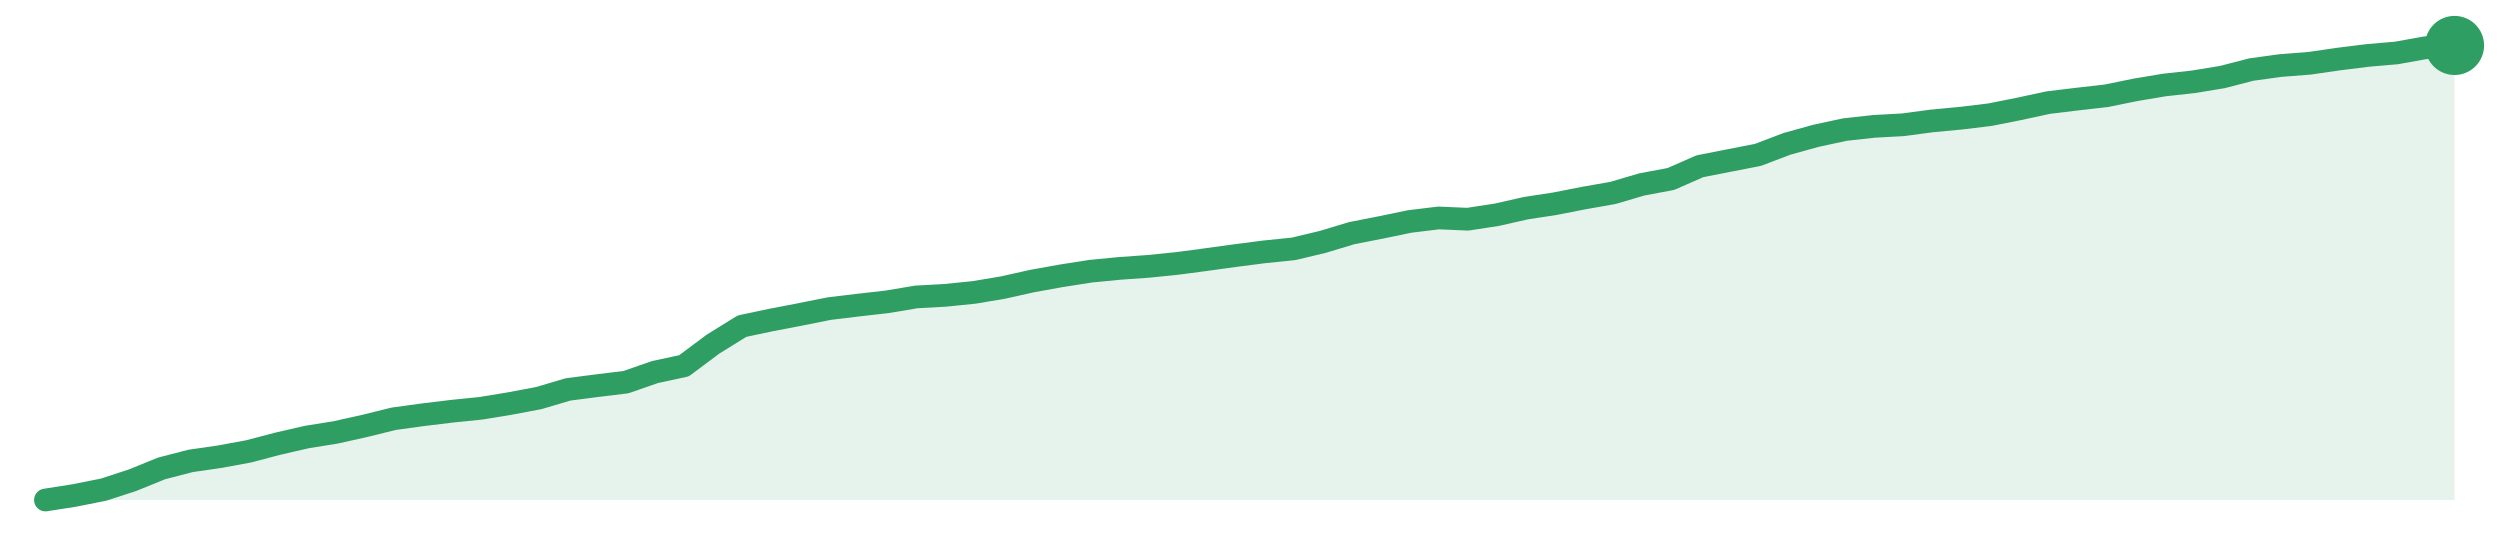
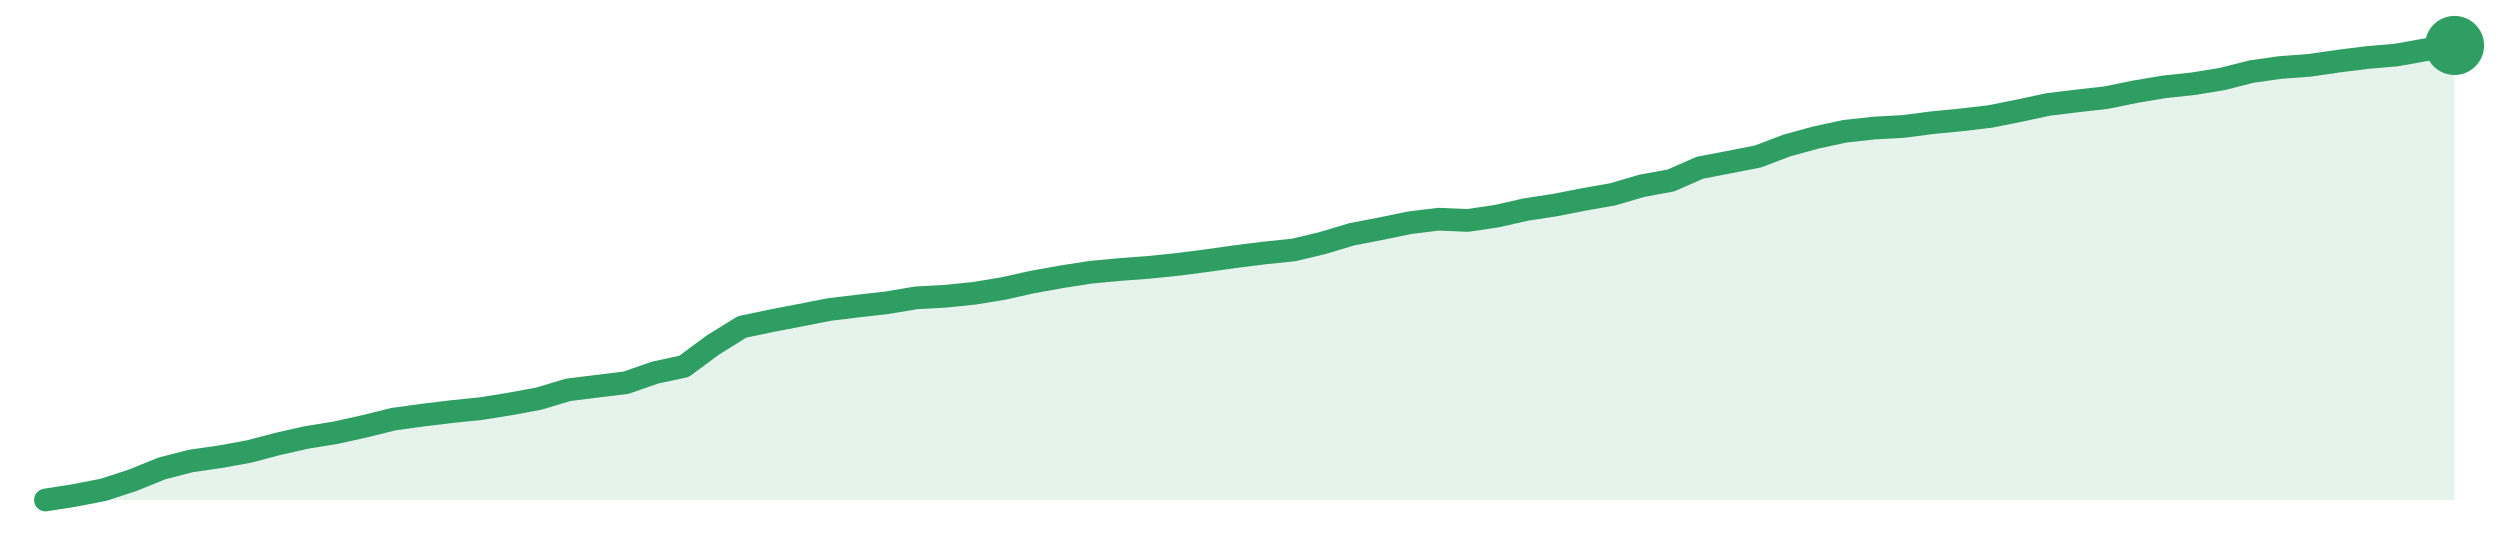
<svg xmlns="http://www.w3.org/2000/svg" width="220" height="48" viewBox="0 0 220 48" role="img" aria-label="trend">
-   <path d="M4.0,44.0 L4.0,44.0 L6.55,43.6 L9.11,43.09 L11.66,42.26 L14.22,41.22 L16.77,40.56 L19.33,40.19 L21.88,39.72 L24.43,39.05 L26.99,38.46 L29.54,38.05 L32.1,37.48 L34.65,36.85 L37.2,36.5 L39.76,36.19 L42.31,35.93 L44.87,35.51 L47.42,35.03 L49.98,34.27 L52.53,33.94 L55.08,33.63 L57.64,32.74 L60.19,32.19 L62.75,30.28 L65.3,28.7 L67.86,28.16 L70.41,27.67 L72.96,27.16 L75.52,26.85 L78.07,26.56 L80.63,26.13 L83.18,25.99 L85.73,25.73 L88.29,25.3 L90.84,24.73 L93.4,24.27 L95.95,23.87 L98.51,23.62 L101.06,23.44 L103.61,23.18 L106.17,22.84 L108.72,22.49 L111.28,22.16 L113.83,21.9 L116.39,21.29 L118.94,20.52 L121.49,20.02 L124.05,19.49 L126.6,19.18 L129.16,19.29 L131.71,18.9 L134.27,18.32 L136.82,17.93 L139.37,17.43 L141.93,16.98 L144.48,16.23 L147.04,15.75 L149.59,14.63 L152.14,14.13 L154.7,13.63 L157.25,12.66 L159.81,11.95 L162.36,11.4 L164.92,11.12 L167.47,10.98 L170.02,10.64 L172.58,10.4 L175.13,10.09 L177.69,9.58 L180.24,9.03 L182.8,8.72 L185.35,8.43 L187.9,7.91 L190.46,7.48 L193.01,7.2 L195.57,6.78 L198.12,6.12 L200.67,5.77 L203.23,5.57 L205.78,5.2 L208.34,4.88 L210.89,4.66 L213.45,4.2 L216.0,4.0 L216.0,44.0 Z" fill="#2f9e631f" />
-   <path d="M4.0,44.0 L6.55,43.6 L9.11,43.09 L11.66,42.26 L14.22,41.22 L16.77,40.56 L19.33,40.19 L21.88,39.72 L24.43,39.05 L26.99,38.46 L29.54,38.05 L32.1,37.48 L34.65,36.85 L37.2,36.5 L39.76,36.19 L42.31,35.93 L44.87,35.51 L47.42,35.03 L49.98,34.27 L52.53,33.94 L55.08,33.63 L57.64,32.74 L60.19,32.19 L62.75,30.28 L65.3,28.7 L67.86,28.16 L70.41,27.67 L72.96,27.16 L75.52,26.85 L78.07,26.56 L80.63,26.13 L83.18,25.99 L85.73,25.73 L88.29,25.3 L90.84,24.73 L93.4,24.27 L95.95,23.87 L98.51,23.62 L101.06,23.44 L103.61,23.18 L106.17,22.84 L108.72,22.49 L111.28,22.16 L113.83,21.9 L116.39,21.29 L118.94,20.52 L121.49,20.02 L124.05,19.49 L126.6,19.18 L129.16,19.29 L131.71,18.9 L134.27,18.32 L136.82,17.93 L139.37,17.43 L141.93,16.98 L144.48,16.23 L147.04,15.75 L149.59,14.63 L152.14,14.13 L154.7,13.63 L157.25,12.66 L159.81,11.95 L162.36,11.4 L164.92,11.12 L167.47,10.98 L170.02,10.64 L172.58,10.4 L175.13,10.09 L177.69,9.58 L180.24,9.03 L182.8,8.72 L185.35,8.43 L187.9,7.91 L190.46,7.48 L193.01,7.2 L195.57,6.78 L198.12,6.12 L200.67,5.77 L203.23,5.57 L205.78,5.2 L208.34,4.88 L210.89,4.66 L213.45,4.2 L216.0,4.0" fill="none" stroke="#2f9e63" stroke-width="2" stroke-linejoin="round" stroke-linecap="round" />
+   <path d="M4.0,44.0 L4.0,44.0 L6.55,43.6 L9.11,43.1 L11.66,42.27 L14.22,41.23 L16.77,40.57 L19.33,40.2 L21.88,39.74 L24.43,39.07 L26.99,38.49 L29.54,38.08 L32.1,37.51 L34.65,36.88 L37.2,36.53 L39.76,36.22 L42.31,35.96 L44.87,35.55 L47.42,35.08 L49.98,34.31 L52.53,33.99 L55.08,33.68 L57.64,32.79 L60.19,32.24 L62.75,30.35 L65.3,28.77 L67.86,28.23 L70.41,27.74 L72.96,27.24 L75.52,26.93 L78.07,26.64 L80.63,26.21 L83.18,26.07 L85.73,25.81 L88.29,25.39 L90.84,24.82 L93.4,24.36 L95.95,23.96 L98.51,23.72 L101.06,23.53 L103.61,23.27 L106.17,22.94 L108.72,22.58 L111.28,22.26 L113.83,22.0 L116.39,21.39 L118.94,20.62 L121.49,20.13 L124.05,19.6 L126.6,19.29 L129.16,19.4 L131.71,19.02 L134.27,18.44 L136.82,18.05 L139.37,17.55 L141.93,17.1 L144.48,16.35 L147.04,15.88 L149.59,14.76 L152.14,14.27 L154.7,13.77 L157.25,12.8 L159.81,12.1 L162.36,11.55 L164.92,11.27 L167.47,11.13 L170.02,10.8 L172.58,10.55 L175.13,10.25 L177.69,9.74 L180.24,9.19 L182.8,8.88 L185.35,8.59 L187.9,8.07 L190.46,7.64 L193.01,7.37 L195.57,6.95 L198.12,6.3 L200.67,5.94 L203.23,5.75 L205.78,5.38 L208.34,5.06 L210.89,4.84 L213.45,4.38 L216.0,4.0 L216.0,44.0 Z" fill="#2f9e631f" />
+   <path d="M4.0,44.0 L6.55,43.6 L9.11,43.1 L11.66,42.27 L14.22,41.23 L16.77,40.57 L19.33,40.2 L21.88,39.74 L24.43,39.07 L26.99,38.49 L29.54,38.08 L32.1,37.51 L34.65,36.88 L37.2,36.53 L39.76,36.22 L42.31,35.96 L44.87,35.55 L47.42,35.08 L49.98,34.31 L52.53,33.99 L55.08,33.68 L57.64,32.79 L60.19,32.24 L62.75,30.35 L65.3,28.77 L67.86,28.23 L70.41,27.74 L72.96,27.24 L75.52,26.93 L78.07,26.64 L80.63,26.21 L83.18,26.07 L85.73,25.81 L88.29,25.39 L90.84,24.82 L93.4,24.36 L95.95,23.96 L98.51,23.72 L101.06,23.53 L103.61,23.27 L106.17,22.94 L108.72,22.58 L111.28,22.26 L113.83,22.0 L116.39,21.39 L118.94,20.62 L121.49,20.13 L124.05,19.6 L126.6,19.29 L129.16,19.4 L131.71,19.02 L134.27,18.44 L136.82,18.05 L139.37,17.55 L141.93,17.1 L144.48,16.35 L147.04,15.88 L149.59,14.76 L152.14,14.27 L154.7,13.77 L157.25,12.8 L159.81,12.1 L162.36,11.55 L164.92,11.27 L167.47,11.13 L170.02,10.8 L172.58,10.55 L175.13,10.25 L177.69,9.74 L180.24,9.19 L182.8,8.88 L185.35,8.59 L187.9,8.07 L190.46,7.64 L193.01,7.37 L195.57,6.95 L198.12,6.3 L200.67,5.94 L203.23,5.75 L205.78,5.38 L208.34,5.06 L210.89,4.84 L213.45,4.38 L216.0,4.0" fill="none" stroke="#2f9e63" stroke-width="2" stroke-linejoin="round" stroke-linecap="round" />
  <circle cx="216.0" cy="4.0" r="2.6" fill="#2f9e63" />
</svg>
